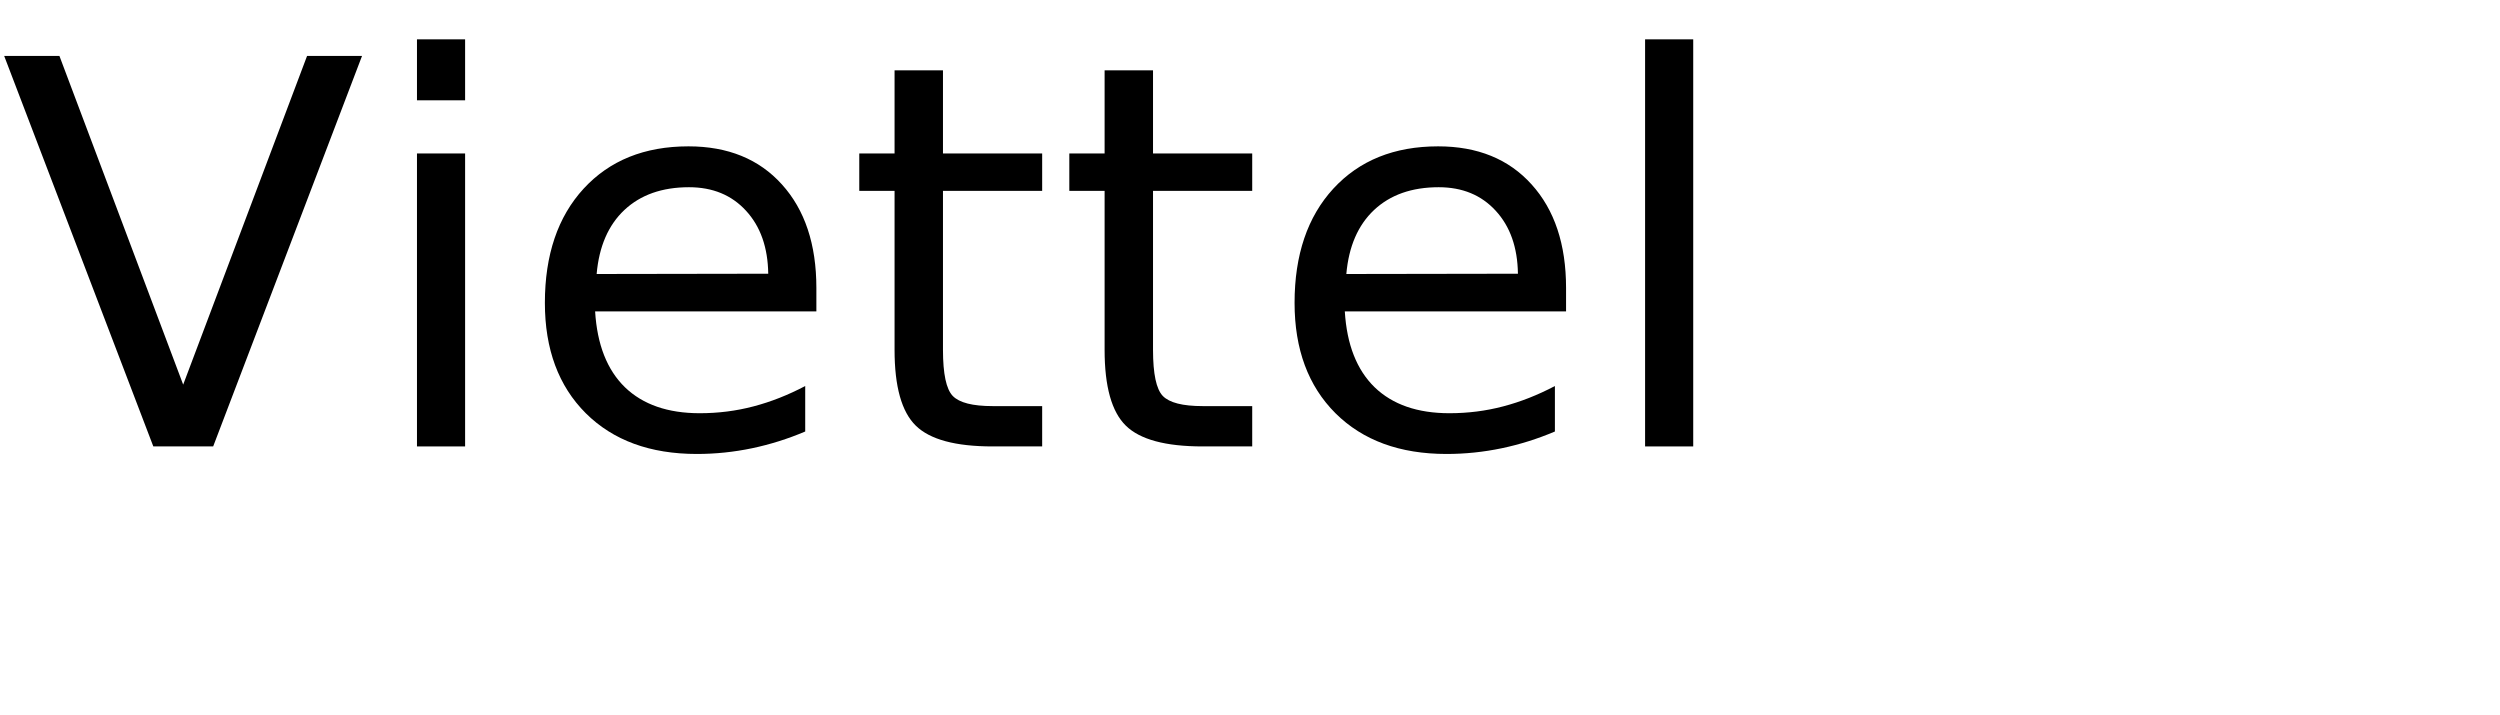
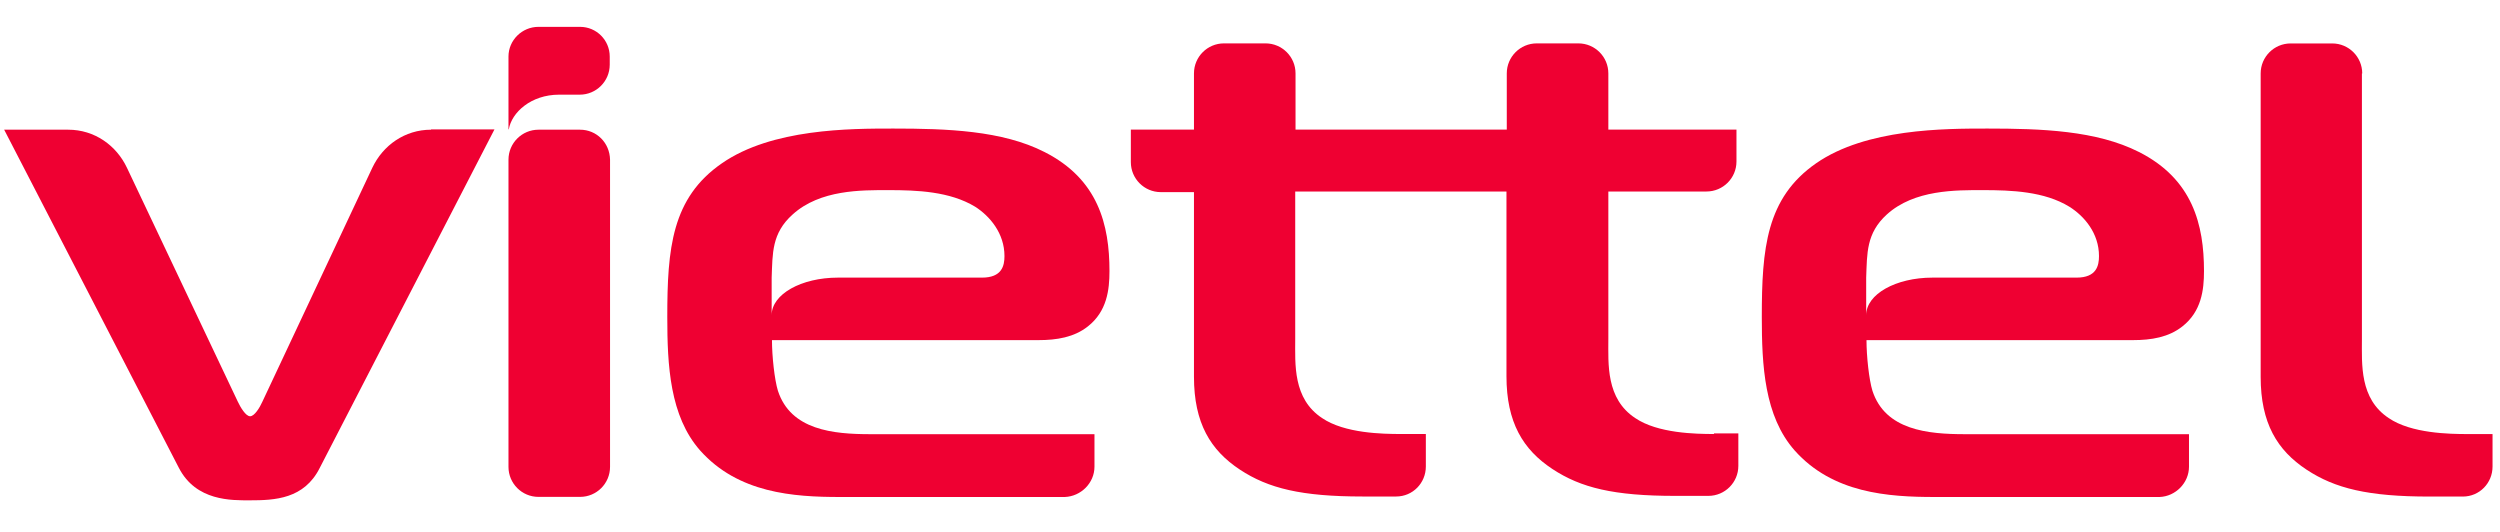
- <svg xmlns="http://www.w3.org/2000/svg" xmlns:xlink="http://www.w3.org/1999/xlink" width="280" height="80" viewBox="0 0 280 80">
-   <defs>
-     <g>
-       <g id="glyph-0-0">
-         <path d="M 17.172 0 L 0.469 -43.734 L 6.656 -43.734 L 20.516 -6.922 L 34.391 -43.734 L 40.547 -43.734 L 23.875 0 Z M 17.172 0 " />
-       </g>
-       <g id="glyph-0-1">
-         <path d="M 5.656 -32.812 L 11.047 -32.812 L 11.047 0 L 5.656 0 Z M 5.656 -45.594 L 11.047 -45.594 L 11.047 -38.766 L 5.656 -38.766 Z M 5.656 -45.594 " />
-       </g>
-       <g id="glyph-0-2">
-         <path d="M 33.719 -17.75 L 33.719 -15.125 L 8.938 -15.125 C 9.164 -11.406 10.281 -8.57 12.281 -6.625 C 14.289 -4.688 17.082 -3.719 20.656 -3.719 C 22.727 -3.719 24.734 -3.973 26.672 -4.484 C 28.617 -4.992 30.551 -5.754 32.469 -6.766 L 32.469 -1.672 C 30.531 -0.848 28.547 -0.223 26.516 0.203 C 24.484 0.629 22.422 0.844 20.328 0.844 C 15.098 0.844 10.953 -0.676 7.891 -3.719 C 4.836 -6.77 3.312 -10.891 3.312 -16.078 C 3.312 -21.453 4.758 -25.719 7.656 -28.875 C 10.562 -32.031 14.473 -33.609 19.391 -33.609 C 23.805 -33.609 27.297 -32.188 29.859 -29.344 C 32.43 -26.5 33.719 -22.633 33.719 -17.75 Z M 28.328 -19.344 C 28.285 -22.289 27.457 -24.641 25.844 -26.391 C 24.238 -28.148 22.109 -29.031 19.453 -29.031 C 16.441 -29.031 14.031 -28.18 12.219 -26.484 C 10.414 -24.785 9.379 -22.395 9.109 -19.312 Z M 28.328 -19.344 " />
-       </g>
-       <g id="glyph-0-3">
-         <path d="M 10.984 -42.125 L 10.984 -32.812 L 22.094 -32.812 L 22.094 -28.625 L 10.984 -28.625 L 10.984 -10.812 C 10.984 -8.133 11.348 -6.414 12.078 -5.656 C 12.816 -4.895 14.305 -4.516 16.547 -4.516 L 22.094 -4.516 L 22.094 0 L 16.547 0 C 12.391 0 9.52 -0.773 7.938 -2.328 C 6.352 -3.879 5.562 -6.707 5.562 -10.812 L 5.562 -28.625 L 1.609 -28.625 L 1.609 -32.812 L 5.562 -32.812 L 5.562 -42.125 Z M 10.984 -42.125 " />
-       </g>
-       <g id="glyph-0-4">
-         <path d="M 5.656 -45.594 L 11.047 -45.594 L 11.047 0 L 5.656 0 Z M 5.656 -45.594 " />
-       </g>
+ <svg xmlns="http://www.w3.org/2000/svg" viewBox="0 0 800 170">
+   <style type="text/css">
+ 	.st0{fill:#EF0032;}
+ </style>
+   <g id="g884">
+     <g id="g910" transform="translate(57.1133,706.904)">
+       <path id="path912" class="st0" d="M128.5-665.4h-13.3c-5.3,0-9.6,4.3-9.6,9.6v98.3c0,5.3,4.3,9.6,9.6,9.6h13.3    c5.3,0,9.6-4.3,9.6-9.6v-98.3C138-661.2,133.8-665.4,128.5-665.4" />
    </g>
-   </defs>
-   <g fill="rgb(0%, 0%, 0%)" fill-opacity="1">
-     <use xlink:href="#glyph-0-0" x="0" y="50" />
-     <use xlink:href="#glyph-0-1" x="41.045" y="50" />
-     <use xlink:href="#glyph-0-2" x="57.715" y="50" />
-     <use xlink:href="#glyph-0-3" x="94.629" y="50" />
-     <use xlink:href="#glyph-0-3" x="118.154" y="50" />
-     <use xlink:href="#glyph-0-2" x="141.68" y="50" />
-     <use xlink:href="#glyph-0-4" x="178.594" y="50" />
+     <g id="g914" transform="translate(51.0322,706.904)">
+       <path id="path916" class="st0" d="M86.9-665.4c-8.4,0-15.4,5-18.8,12.2l-35.2,74.9c-0.8,1.8-2.5,4.6-3.9,4.6    c-1.4,0-3.1-2.9-3.9-4.6l-35.5-74.9c-3.4-7.2-10.4-12.2-18.8-12.2h-20.5L6.2-557.2c5.5,10.7,16.9,10.4,22.7,10.4    c8,0,17.4-0.4,22.4-10.4l55.9-108.3H86.9z" />
+     </g>
+     <g id="g918" transform="translate(129.813,709.2)">
+       <path id="path920" class="st0" d="M626.1-685.7c0-5.3-4.3-9.6-9.6-9.6h-13.3c-5.3,0-9.6,4.3-9.6,9.6v97.1    c0,14.8,5.3,23.5,14.7,29.7c9.1,6,19.7,8.6,39.3,8.6h10.7c5.3,0,9.5-4.3,9.5-9.6v-10.4h-8c-5.8,0-18-0.2-25.2-5.1    c-9.4-6.2-8.6-17.3-8.6-25.3V-685.7z" />
+     </g>
+     <g id="g922" transform="translate(103.37,694.481)">
+       <path id="path924" class="st0" d="M445.1-555.6c-5.8,0-18-0.2-25.2-5.1c-9.4-6.2-8.6-17.3-8.6-25.3v-47.2h31.4    c5.3,0,9.6-4.3,9.6-9.6V-653h-41v-18c0-5.3-4.3-9.6-9.6-9.6h-13.3c-5.3,0-9.6,4.3-9.6,9.6v18h-67.6v-18c0-5.3-4.3-9.6-9.6-9.6    h-13.3c-5.3,0-9.6,4.3-9.6,9.6v18h-20.2v10.4c0,5.3,4.3,9.6,9.6,9.6h10.6v59.1c0,14.8,5.3,23.5,14.7,29.7c9.1,6,19.7,8.6,39.3,8.6    h10.7c5.3,0,9.5-4.3,9.5-9.6v-10.4h-8c-5.8,0-18-0.2-25.2-5.1c-9.4-6.2-8.6-17.3-8.6-25.3v-47.2h67.6v59.1    c0,14.8,5.3,23.5,14.7,29.7c9.1,6,19.6,8.6,39.3,8.6h10.6c5.3,0,9.6-4.3,9.6-9.6v-10.4H445.1z" />
+     </g>
+     <g id="g926" transform="translate(74.4307,701.739)">
+       <path id="path928" class="st0" d="M247-619.8c0,3.1-0.8,6.9-7.2,6.9h-46.1c-11.7,0-21.2,5.3-21.2,12v-12c0.3-7.8,0-14.2,6.7-20.2    c8.8-8,22.1-7.8,30.7-7.8c9.1,0,19.6,0.4,27.7,5.3C242.3-632.6,247-627.1,247-619.8 M275.8-552.4v-10.4h-71.7    c-11.9,0-25.5-1.3-29.6-13.9c-1.1-3.6-1.9-11.1-1.9-16.2h85.3c5.8,0,11.4-0.9,15.8-4.4c6.1-4.8,6.9-11.7,6.9-17.7    c0-14.8-3.6-29.4-20.8-38.1c-13.5-6.9-31.3-7.5-48.4-7.5c-13.8,0-38.8,0-54.8,11.1c-16.1,11.1-17.5,27.3-17.5,49.2    c0,15.5,0.8,31.7,10.5,42.7c12.2,13.7,29.9,14.9,44.8,14.9h71.9C271.5-542.9,275.8-547.2,275.8-552.4" />
+     </g>
+     <g id="g930" transform="translate(119.077,701.739)">
+       <path id="path932" class="st0" d="M552.6-619.8c0,3.1-0.8,6.9-7.2,6.9h-46.1c-11.7,0-21.2,5.3-21.2,12v-12    c0.3-7.8,0-14.2,6.6-20.2c8.8-8,22.2-7.8,30.7-7.8c9.2,0,19.7,0.4,27.7,5.3C547.9-632.6,552.6-627.1,552.6-619.8 M581.4-552.4    v-10.4h-71.7c-11.9,0-25.5-1.3-29.6-13.9c-1.1-3.6-1.9-11.1-1.9-16.2h85.3c5.8,0,11.4-0.9,15.8-4.4c6.1-4.8,6.9-11.7,6.9-17.7    c0-14.8-3.6-29.4-20.8-38.1c-13.6-6.9-31.3-7.5-48.5-7.5c-13.8,0-38.8,0-54.8,11.1c-16,11.1-17.4,27.3-17.4,49.2    c0,15.5,0.8,31.7,10.5,42.7c12.2,13.7,29.9,14.9,44.9,14.9h71.9C577.1-542.9,581.4-547.2,581.4-552.4" />
+     </g>
+     <g id="g934" transform="translate(57.1133,711.092)">
+       <path id="path936" class="st0" d="M128.5-702.5h-13.3c-5.3,0-9.6,4.3-9.6,9.5v2.6v20.7h0.1c0.9-5.4,7.1-11.1,16.1-11.1h6.6    c5.3,0,9.6-4.3,9.6-9.6v-2.6C138-698.2,133.8-702.5,128.5-702.5" />
+     </g>
  </g>
</svg>
